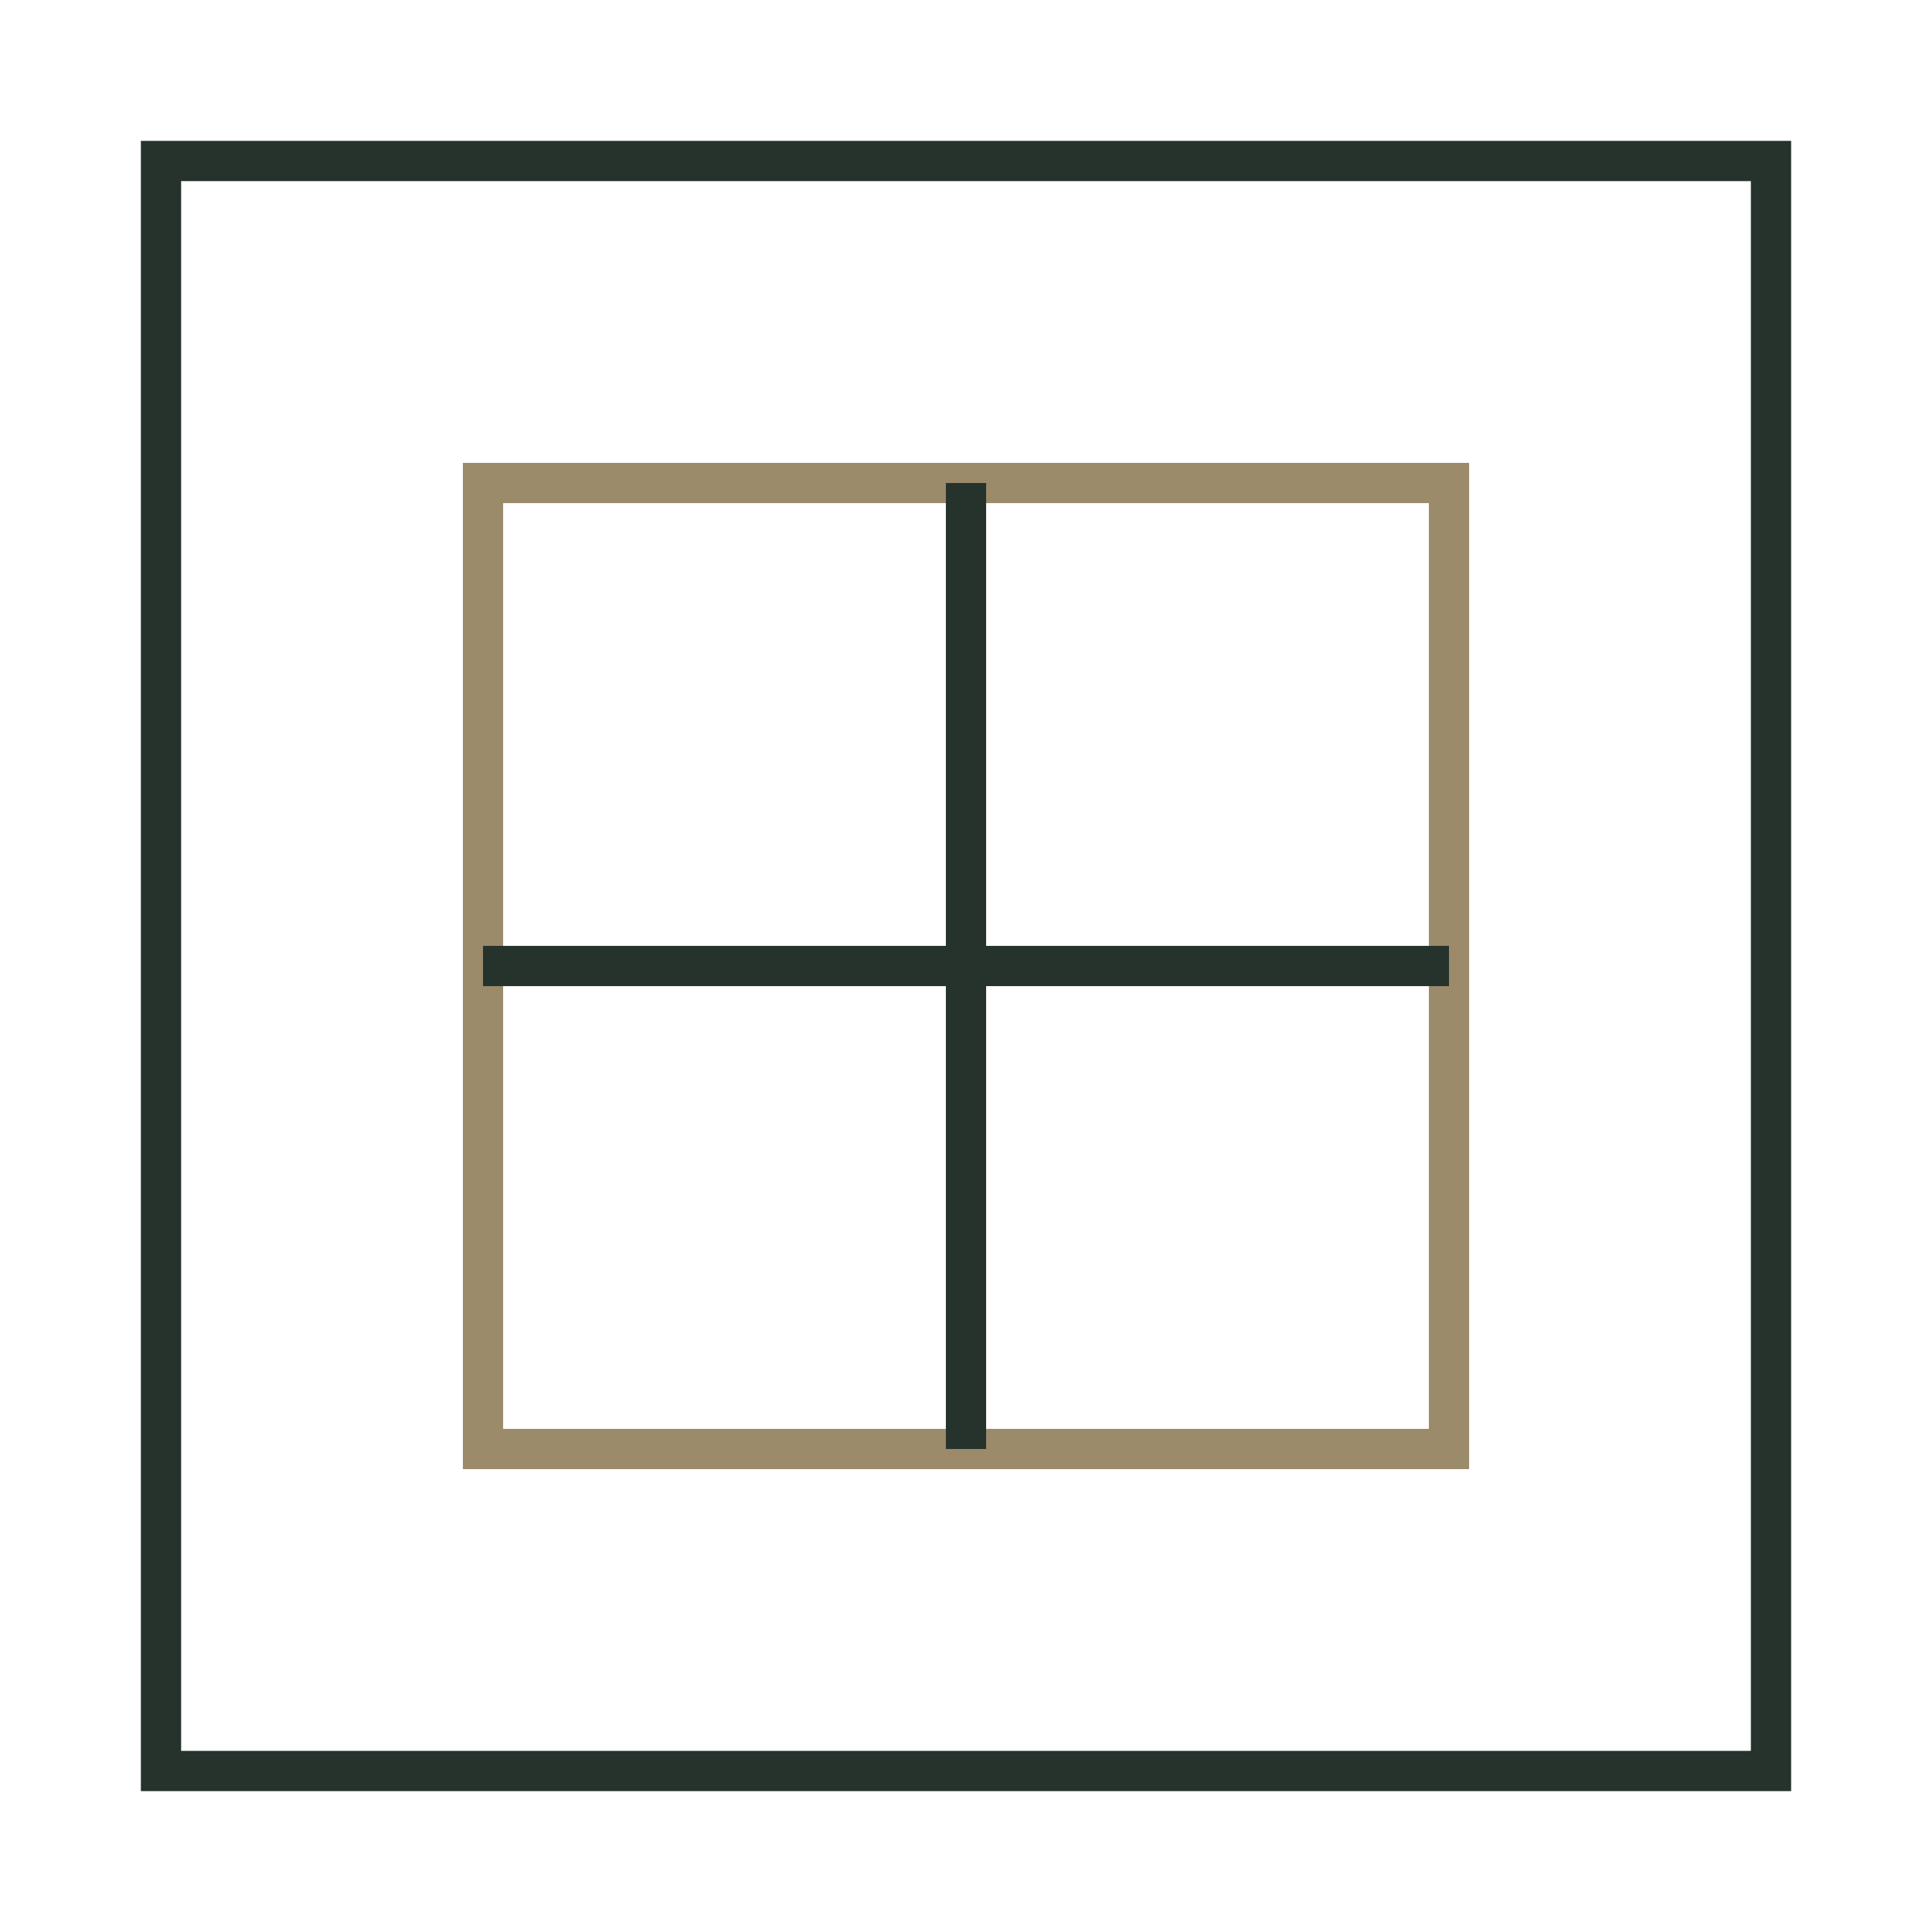
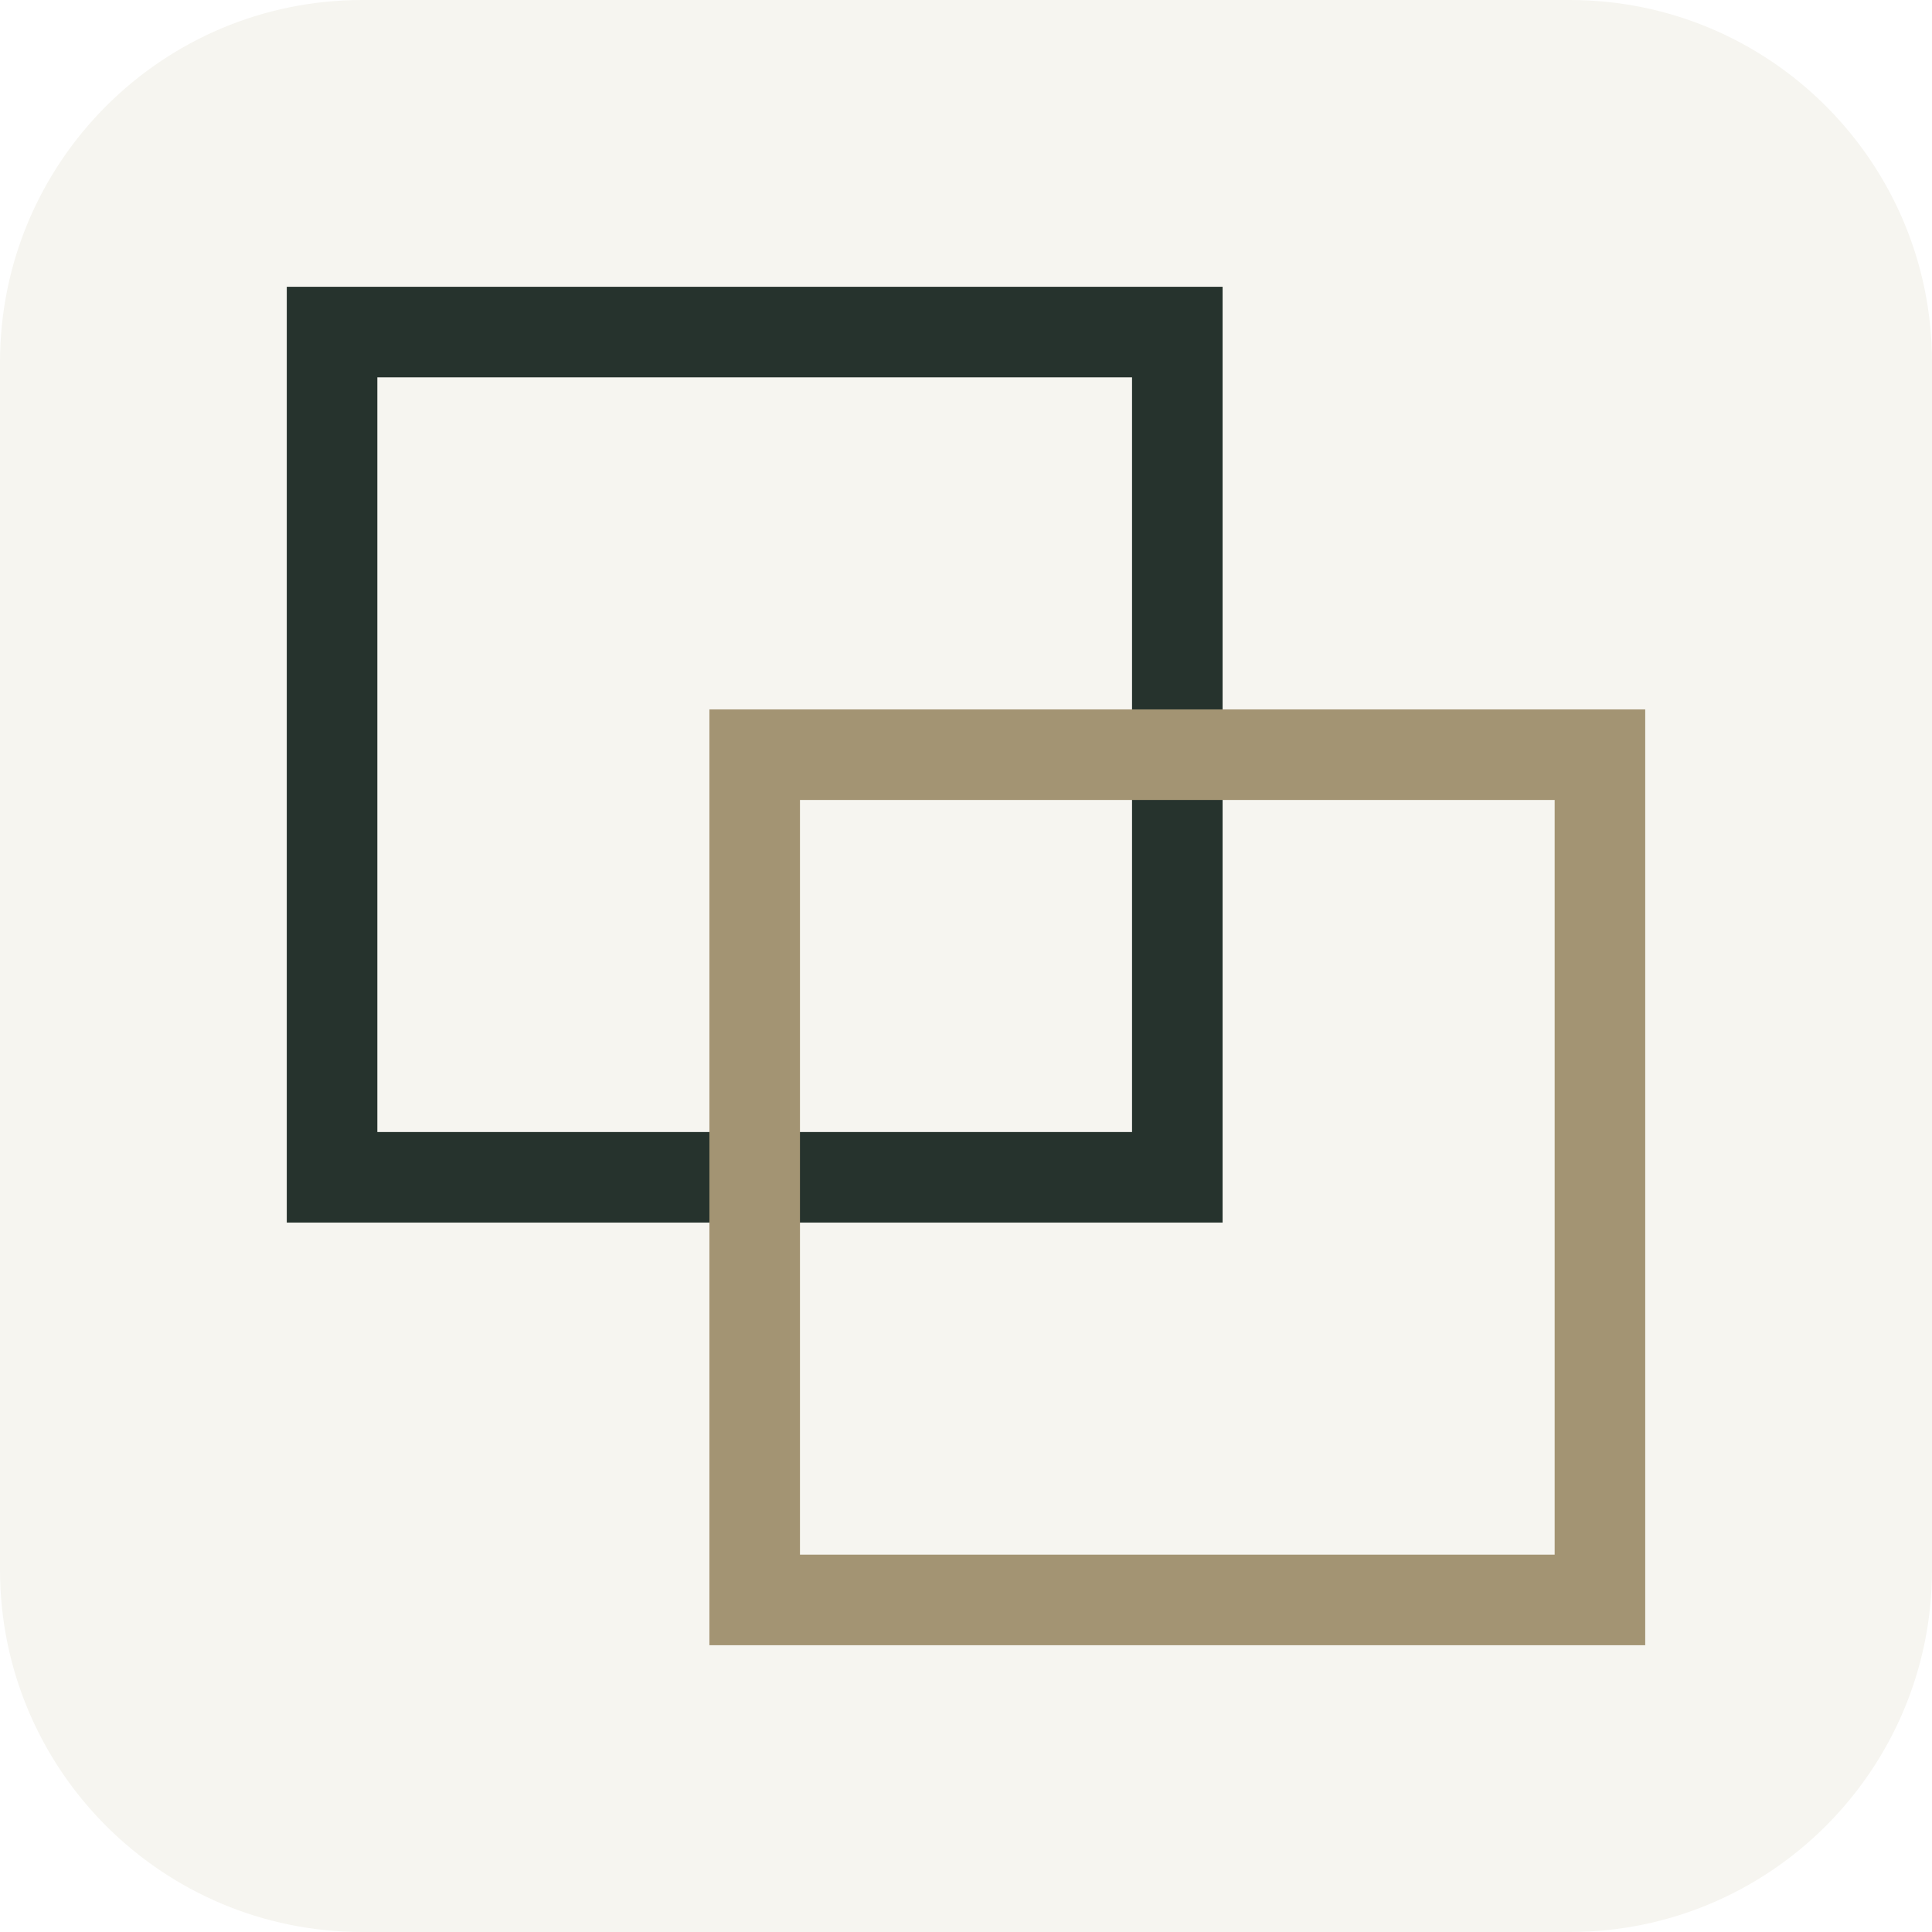
- <svg xmlns="http://www.w3.org/2000/svg" viewBox="0 0 48 48" fill="none">
-   <rect x="4" y="4" width="40" height="40" stroke="#26332d" />
-   <rect x="12" y="12" width="24" height="24" stroke="#9b8b6b" />
-   <path d="M24 12v24M12 24h24" stroke="#26332d" />
+ <svg xmlns="http://www.w3.org/2000/svg" viewBox="0 0 64 64">
+   <rect width="64" height="64" rx="12" fill="#f6f5f0" />
+   <g fill="none" stroke-width="3">
+     <path d="M11 11h28v28H11z" stroke="#26332d" />
+     <path d="M25 25h28v28H25z" stroke="#a39473" />
+   </g>
</svg>
